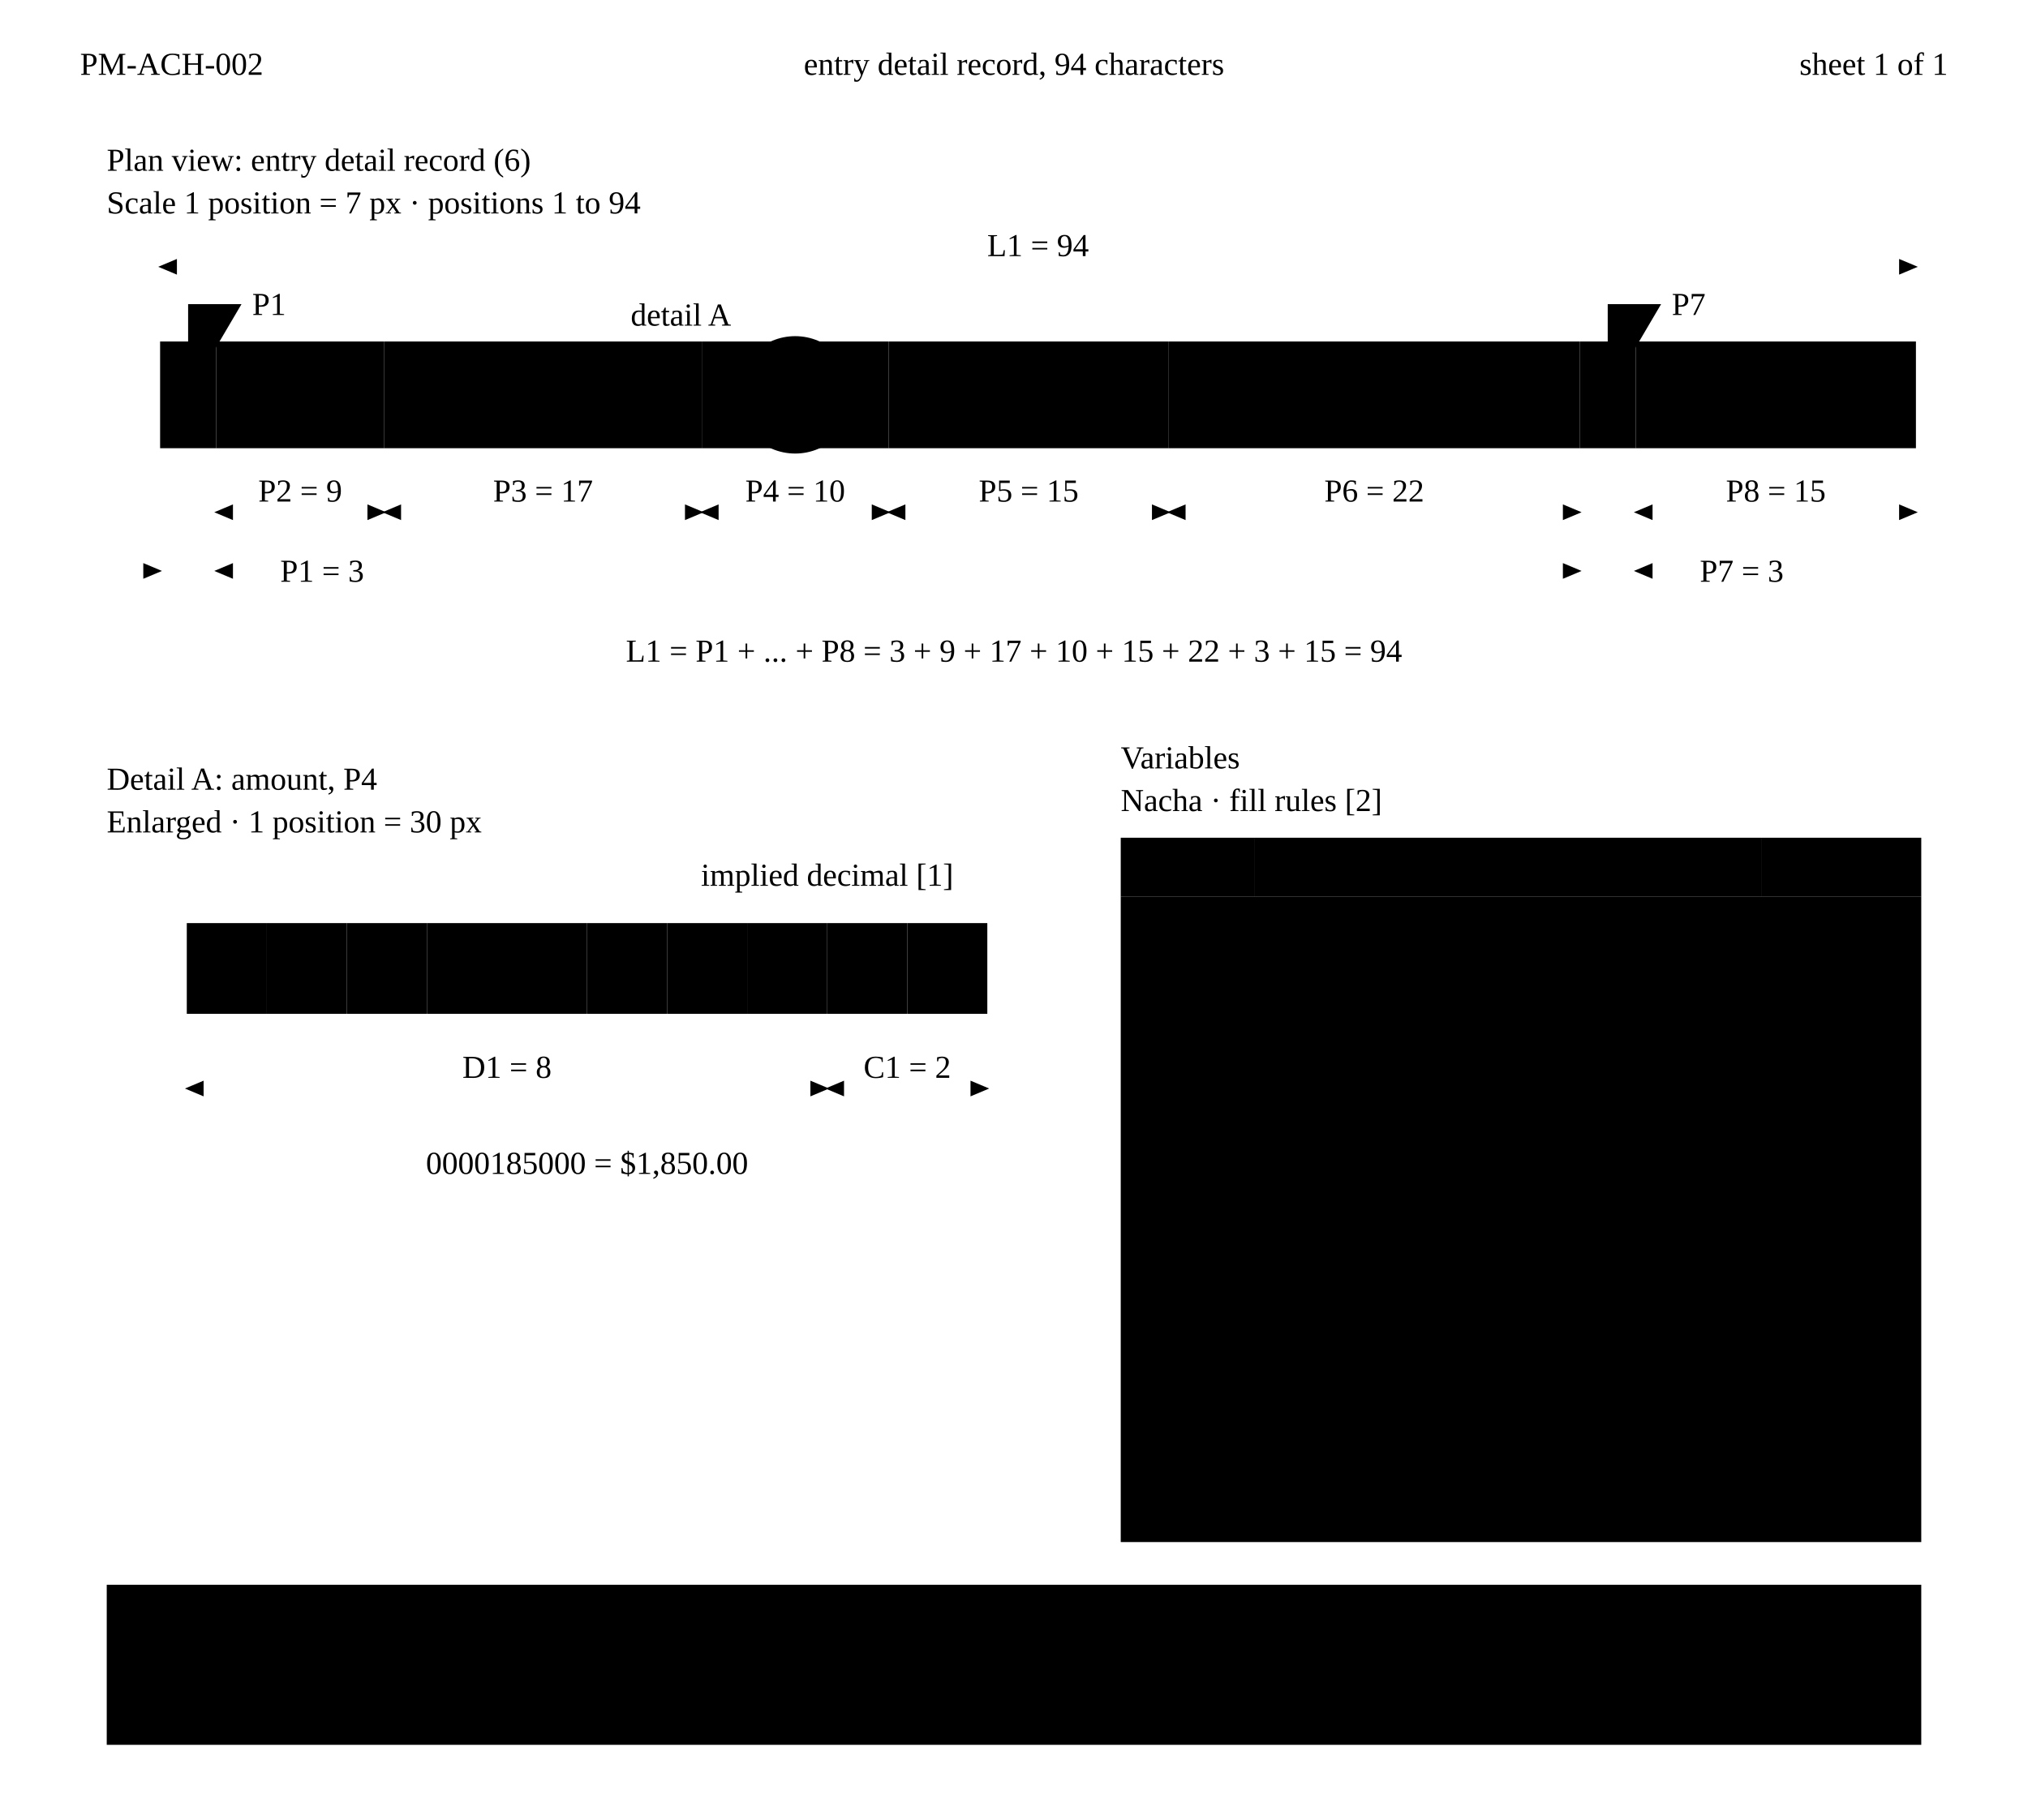
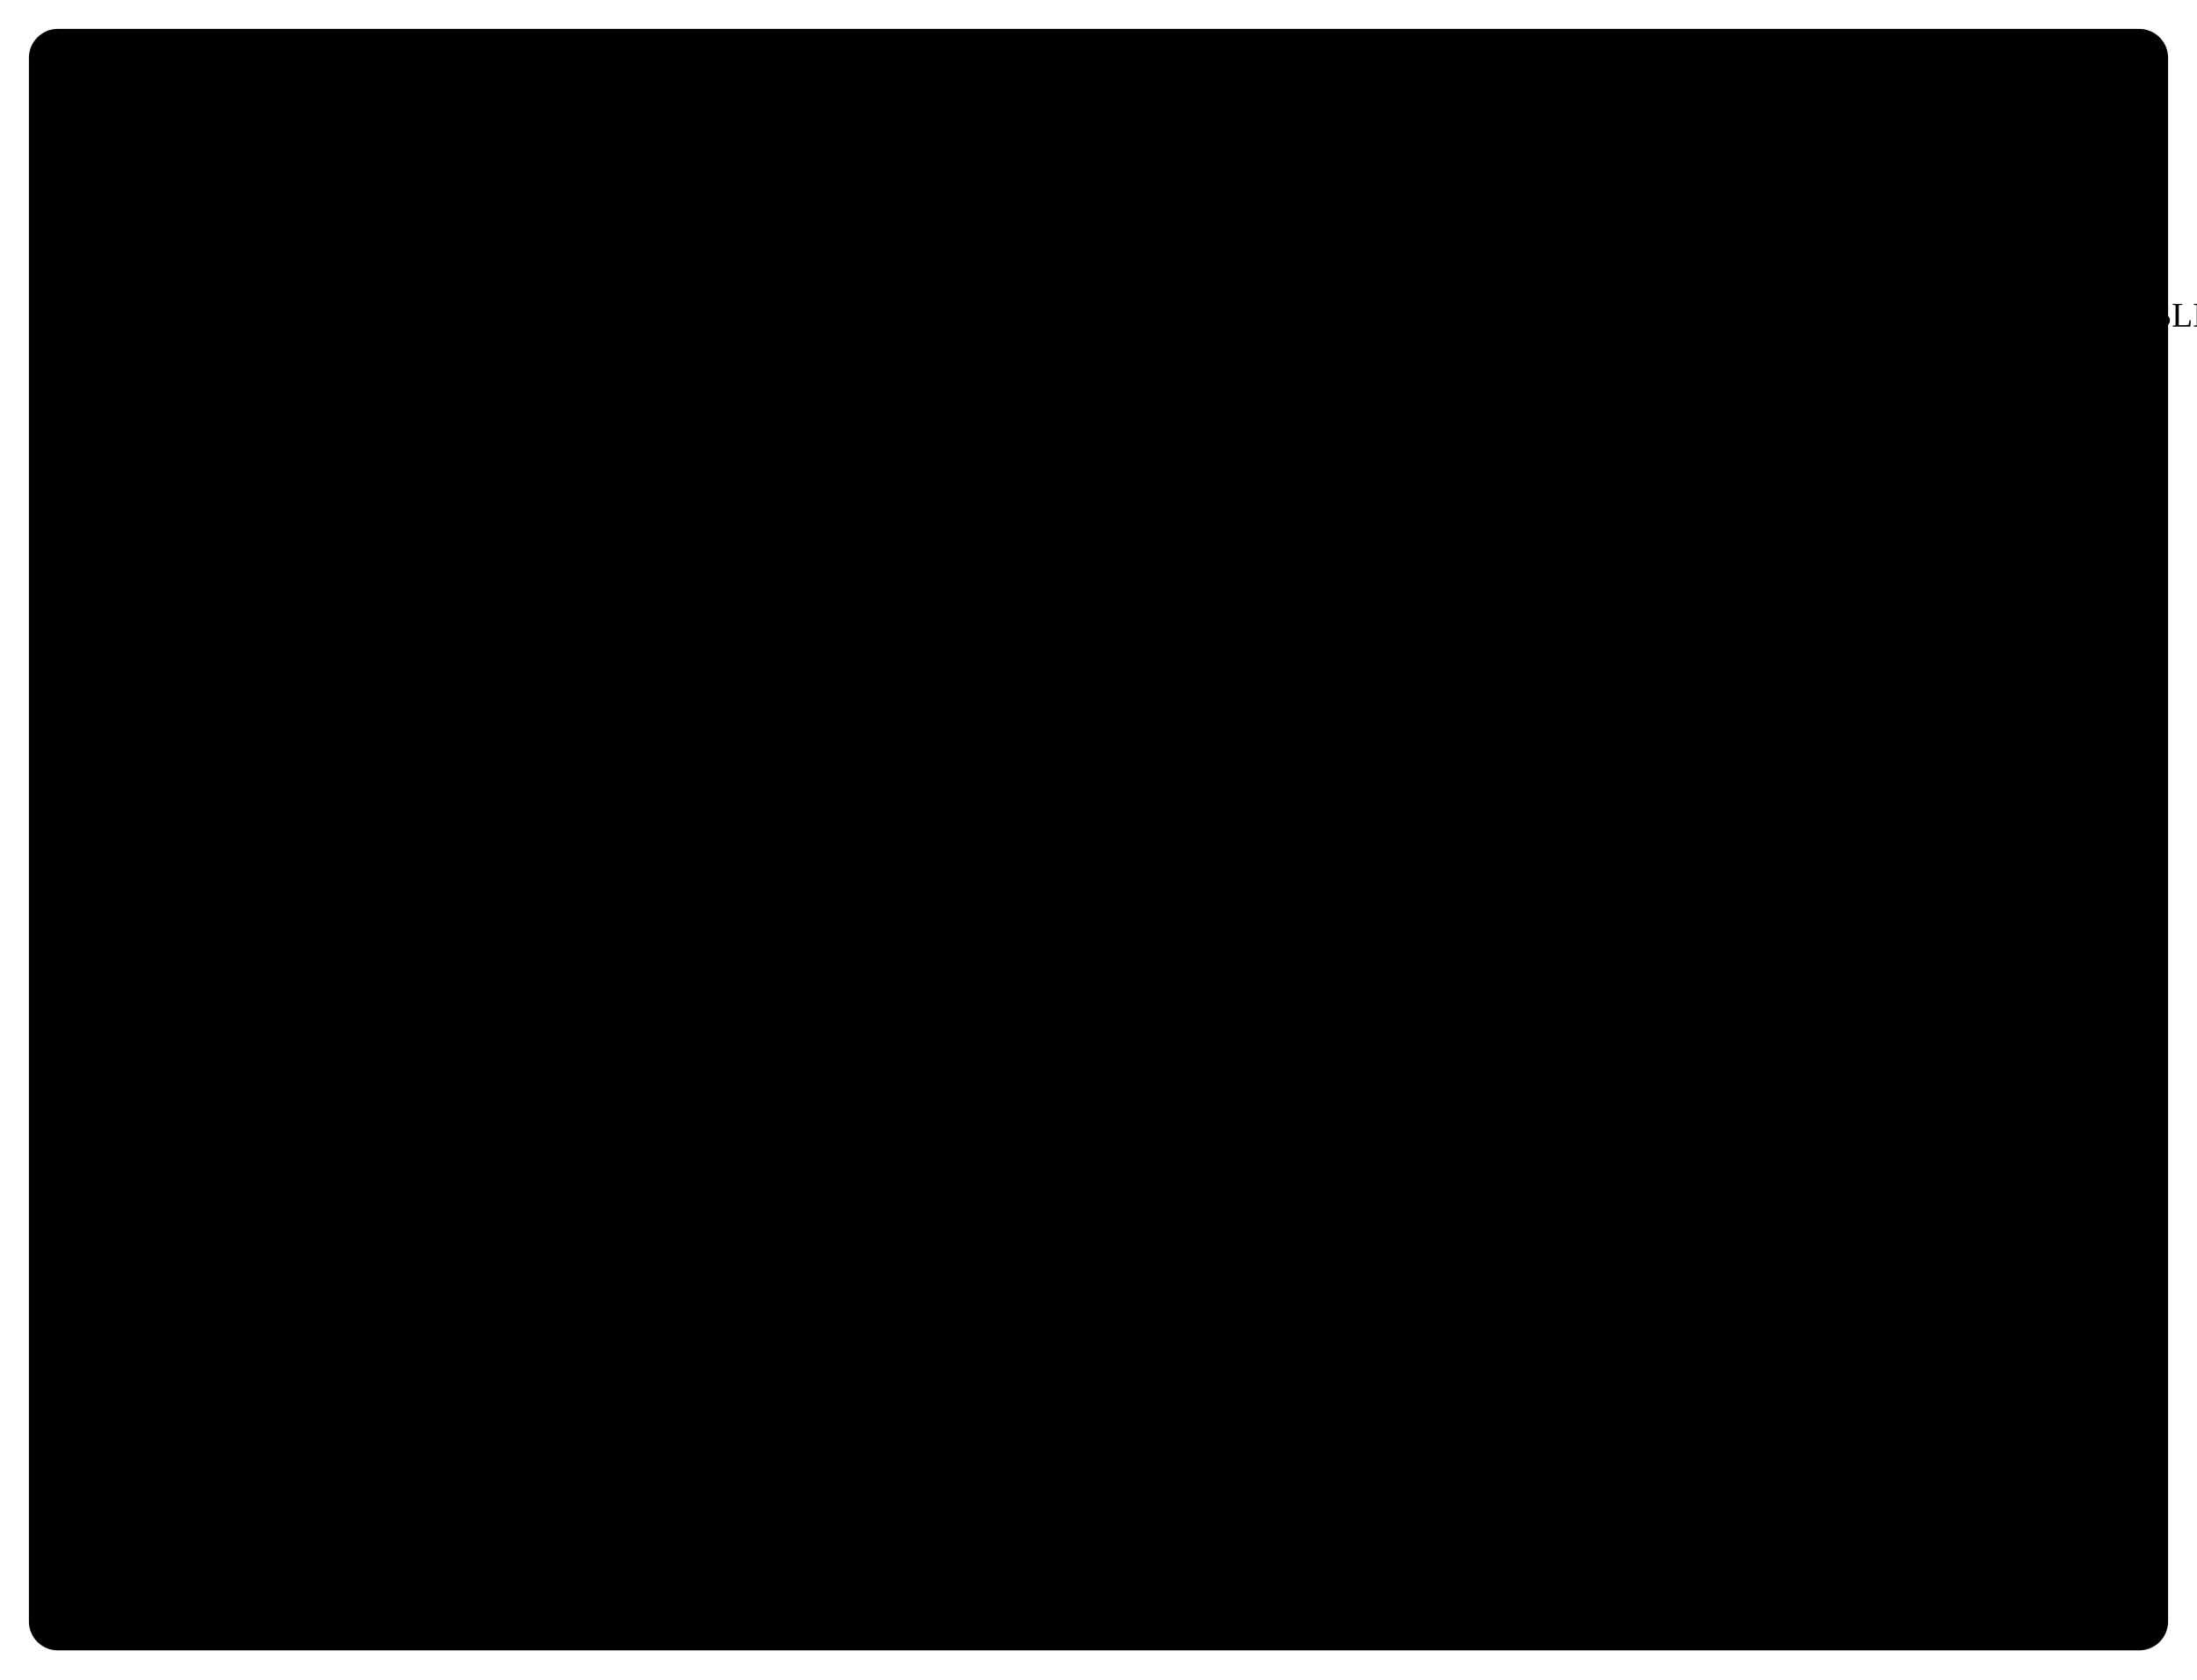
- <svg xmlns="http://www.w3.org/2000/svg" class="dwg" viewBox="0 0 760 682">
+ <svg xmlns="http://www.w3.org/2000/svg" class="dwg" viewBox="0 0 760 581">
  <defs>
-     <marker id="pm-er-ah" viewBox="0 0 10 10" refX="9" refY="5" markerWidth="7" markerHeight="7" markerUnits="userSpaceOnUse" orient="auto-start-reverse">
-       <path class="ah ink" d="M0,0.8L10,5L0,9.2Z" />
+     <marker id="pm-er-ah" viewBox="0 0 10 10" refX="10" refY="5" markerWidth="6" markerHeight="6" markerUnits="userSpaceOnUse" orient="auto-start-reverse">
+       <path class="ah ink" d="M0,1.6L10,5L0,8.4Z" />
    </marker>
-     <marker id="pm-er-ah-hl" viewBox="0 0 10 10" refX="9" refY="5" markerWidth="7" markerHeight="7" markerUnits="userSpaceOnUse" orient="auto-start-reverse">
-       <path class="ah hl" d="M0,0.8L10,5L0,9.2Z" />
+     <marker id="pm-er-ah-hl" viewBox="0 0 10 10" refX="10" refY="5" markerWidth="6" markerHeight="6" markerUnits="userSpaceOnUse" orient="auto-start-reverse">
+       <path class="ah hl" d="M0,1.6L10,5L0,8.4Z" />
    </marker>
+     <pattern id="pm-er-hatch" width="5" height="5" patternUnits="userSpaceOnUse" patternTransform="rotate(45)">
+       <path class="hatch-ln" d="M0,0V5" />
+     </pattern>
  </defs>
-   <path class="ln" d="M20,12H740M20,36H740" />
-   <text class="cap ink" x="30" y="24" dominant-baseline="central">PM-ACH-002</text>
-   <text class="cap" x="380" y="24" text-anchor="middle" dominant-baseline="central">entry detail record, 94 characters</text>
-   <text class="cap" x="730" y="24" text-anchor="end" dominant-baseline="central">sheet 1 of 1</text>
-   <text class="vt" x="40" y="64">Plan view: entry detail record (6)</text>
-   <text class="vs" x="40" y="80">Scale 1 position = 7 px · positions 1 to 94</text>
-   <path class="ext" d="M60,125V95M718,125V95" />
-   <path class="dim hl" d="M60,100H718" marker-start="url(#pm-er-ah-hl)" marker-end="url(#pm-er-ah-hl)" />
-   <text class="dt hl" x="389" y="96" text-anchor="middle">L1 = 94</text>
-   <rect class="obj fill-2" x="60" y="128" width="21" height="40" />
-   <rect class="obj fill-1" x="81" y="128" width="63" height="40" />
-   <text class="sl ink" x="112.5" y="148" text-anchor="middle" dominant-baseline="central">P2</text>
-   <rect class="obj fill-2" x="144" y="128" width="119" height="40" />
-   <text class="sl ink" x="203.5" y="148" text-anchor="middle" dominant-baseline="central">P3</text>
-   <rect class="obj fill-1" x="263" y="128" width="70" height="40" />
-   <text class="sl ink" x="298" y="148" text-anchor="middle" dominant-baseline="central">P4</text>
-   <rect class="obj fill-2" x="333" y="128" width="105" height="40" />
-   <text class="sl ink" x="385.5" y="148" text-anchor="middle" dominant-baseline="central">P5</text>
-   <rect class="obj fill-1" x="438" y="128" width="154" height="40" />
-   <text class="sl ink" x="515" y="148" text-anchor="middle" dominant-baseline="central">P6</text>
-   <rect class="obj fill-2" x="592" y="128" width="21" height="40" />
-   <rect class="obj fill-1" x="613" y="128" width="105" height="40" />
-   <text class="sl ink" x="665.5" y="148" text-anchor="middle" dominant-baseline="central">P8</text>
-   <circle class="dot" cx="70.5" cy="148" r="2" />
-   <path class="leader" d="M70.5,148V114H90.5" />
-   <text class="sl ink" x="94.5" y="114" dominant-baseline="central">P1</text>
-   <circle class="dot" cx="602.5" cy="148" r="2" />
-   <path class="leader" d="M602.5,148V114H622.5" />
-   <text class="sl ink" x="626.5" y="114" dominant-baseline="central">P7</text>
-   <circle class="detail" cx="298" cy="148" r="22" />
-   <text class="sl ink" x="274" y="118" text-anchor="end" dominant-baseline="central">detail A</text>
-   <path class="ext" d="M60,171V197M81,171V197M144,171V197M263,171V197M333,171V197M438,171V197M592,171V197M613,171V197M718,171V197" />
-   <path class="dim" d="M81,192H144" marker-start="url(#pm-er-ah)" marker-end="url(#pm-er-ah)" />
-   <text class="dt" x="112.5" y="188" text-anchor="middle">P2 = 9</text>
-   <path class="dim" d="M144,192H263" marker-start="url(#pm-er-ah)" marker-end="url(#pm-er-ah)" />
-   <text class="dt" x="203.5" y="188" text-anchor="middle">P3 = 17</text>
-   <path class="dim" d="M263,192H333" marker-start="url(#pm-er-ah)" marker-end="url(#pm-er-ah)" />
-   <text class="dt" x="298" y="188" text-anchor="middle">P4 = 10</text>
-   <path class="dim" d="M333,192H438" marker-start="url(#pm-er-ah)" marker-end="url(#pm-er-ah)" />
-   <text class="dt" x="385.5" y="188" text-anchor="middle">P5 = 15</text>
-   <path class="dim" d="M438,192H592" marker-start="url(#pm-er-ah)" marker-end="url(#pm-er-ah)" />
-   <text class="dt" x="515" y="188" text-anchor="middle">P6 = 22</text>
-   <path class="dim" d="M613,192H718" marker-start="url(#pm-er-ah)" marker-end="url(#pm-er-ah)" />
-   <text class="dt" x="665.5" y="188" text-anchor="middle">P8 = 15</text>
-   <path class="ext" d="M60,197V219M81,197V219M592,197V219M613,197V219" />
-   <path class="dim" d="M40,214H60" marker-end="url(#pm-er-ah)" />
-   <path class="dim" d="M60,214H81" />
-   <path class="dim" d="M101,214H81" marker-end="url(#pm-er-ah)" />
-   <text class="dt" x="105" y="214" dominant-baseline="central">P1 = 3</text>
-   <path class="dim" d="M572,214H592" marker-end="url(#pm-er-ah)" />
-   <path class="dim" d="M592,214H613" />
-   <path class="dim" d="M633,214H613" marker-end="url(#pm-er-ah)" />
-   <text class="dt" x="637" y="214" dominant-baseline="central">P7 = 3</text>
-   <text class="t" x="380" y="248" text-anchor="middle">L1 = P1 + ... + P8 = 3 + 9 + 17 + 10 + 15 + 22 + 3 + 15 = 94</text>
-   <text class="vt" x="40" y="296">Detail A: amount, P4</text>
-   <text class="vs" x="40" y="312">Enlarged · 1 position = 30 px</text>
-   <rect class="cell" x="70" y="346" width="30" height="34" />
-   <text class="t b" x="85" y="363" text-anchor="middle" dominant-baseline="central">0</text>
-   <rect class="cell" x="100" y="346" width="30" height="34" />
-   <text class="t b" x="115" y="363" text-anchor="middle" dominant-baseline="central">0</text>
-   <rect class="cell" x="130" y="346" width="30" height="34" />
-   <text class="t b" x="145" y="363" text-anchor="middle" dominant-baseline="central">0</text>
-   <rect class="cell" x="160" y="346" width="30" height="34" />
-   <text class="t b" x="175" y="363" text-anchor="middle" dominant-baseline="central">0</text>
-   <rect class="cell" x="190" y="346" width="30" height="34" />
-   <text class="t b" x="205" y="363" text-anchor="middle" dominant-baseline="central">1</text>
-   <rect class="cell" x="220" y="346" width="30" height="34" />
-   <text class="t b" x="235" y="363" text-anchor="middle" dominant-baseline="central">8</text>
-   <rect class="cell" x="250" y="346" width="30" height="34" />
-   <text class="t b" x="265" y="363" text-anchor="middle" dominant-baseline="central">5</text>
-   <rect class="cell" x="280" y="346" width="30" height="34" />
-   <text class="t b" x="295" y="363" text-anchor="middle" dominant-baseline="central">0</text>
-   <rect class="cell" x="310" y="346" width="30" height="34" />
-   <text class="t b" x="325" y="363" text-anchor="middle" dominant-baseline="central">0</text>
-   <rect class="cell" x="340" y="346" width="30" height="34" />
-   <text class="t b" x="355" y="363" text-anchor="middle" dominant-baseline="central">0</text>
-   <path class="ctr" d="M310,338V388" />
-   <text class="sl ink" x="310" y="332" text-anchor="middle">implied decimal [1]</text>
-   <path class="ext" d="M70,383V413M310,383V413M370,383V413" />
-   <path class="dim" d="M70,408H310" marker-start="url(#pm-er-ah)" marker-end="url(#pm-er-ah)" />
-   <text class="dt" x="190" y="404" text-anchor="middle">D1 = 8</text>
-   <path class="dim" d="M310,408H370" marker-start="url(#pm-er-ah)" marker-end="url(#pm-er-ah)" />
-   <text class="dt" x="340" y="404" text-anchor="middle">C1 = 2</text>
-   <text class="t" x="220" y="440" text-anchor="middle">0000185000 = $1,850.00</text>
-   <text class="vt" x="420" y="288">Variables</text>
-   <text class="vs" x="420" y="304">Nacha · fill rules [2]</text>
-   <rect class="cell band" x="420" y="314" width="50" height="22" />
-   <rect class="cell band" x="470" y="314" width="190" height="22" />
-   <rect class="cell band" x="660" y="314" width="60" height="22" />
-   <text class="cap ink" x="430" y="325" dominant-baseline="central">code</text>
-   <text class="cap ink" x="480" y="325" dominant-baseline="central">field, positions</text>
-   <text class="cap ink" x="710" y="325" text-anchor="end" dominant-baseline="central">len</text>
-   <path class="cell" d="M420,336H720V578H420Z" />
-   <path class="ln ink" d="M470,336V578M660,336V578" />
-   <path class="ln" d="M420,358H720M420,380H720M420,402H720M420,424H720M420,446H720M420,468H720M420,490H720M420,512H720M420,534H720M420,556H720" />
-   <text class="t b" x="430" y="347" dominant-baseline="central">L1</text>
-   <text class="t b" x="480" y="347" dominant-baseline="central">whole record, 1-94</text>
-   <text class="t b" x="710" y="347" text-anchor="end" dominant-baseline="central">94</text>
-   <text class="t" x="430" y="369" dominant-baseline="central">P1</text>
-   <text class="t" x="480" y="369" dominant-baseline="central">record type, txn code, 1-3</text>
-   <text class="t" x="710" y="369" text-anchor="end" dominant-baseline="central">3</text>
-   <text class="t" x="430" y="391" dominant-baseline="central">P2</text>
-   <text class="t" x="480" y="391" dominant-baseline="central">RDFI routing + check, 4-12</text>
-   <text class="t" x="710" y="391" text-anchor="end" dominant-baseline="central">9</text>
-   <text class="t" x="430" y="413" dominant-baseline="central">P3</text>
-   <text class="t" x="480" y="413" dominant-baseline="central">account number, 13-29</text>
-   <text class="t" x="710" y="413" text-anchor="end" dominant-baseline="central">17</text>
-   <text class="t" x="430" y="435" dominant-baseline="central">P4</text>
-   <text class="t" x="480" y="435" dominant-baseline="central">amount in cents, 30-39</text>
-   <text class="t" x="710" y="435" text-anchor="end" dominant-baseline="central">10</text>
-   <text class="t" x="430" y="457" dominant-baseline="central">P5</text>
-   <text class="t" x="480" y="457" dominant-baseline="central">individual ID, 40-54</text>
-   <text class="t" x="710" y="457" text-anchor="end" dominant-baseline="central">15</text>
-   <text class="t" x="430" y="479" dominant-baseline="central">P6</text>
-   <text class="t" x="480" y="479" dominant-baseline="central">individual name, 55-76</text>
-   <text class="t" x="710" y="479" text-anchor="end" dominant-baseline="central">22</text>
-   <text class="t" x="430" y="501" dominant-baseline="central">P7</text>
-   <text class="t" x="480" y="501" dominant-baseline="central">pay type, addenda, 77-79</text>
-   <text class="t" x="710" y="501" text-anchor="end" dominant-baseline="central">3</text>
-   <text class="t" x="430" y="523" dominant-baseline="central">P8</text>
-   <text class="t" x="480" y="523" dominant-baseline="central">trace number, 80-94</text>
-   <text class="t" x="710" y="523" text-anchor="end" dominant-baseline="central">15</text>
-   <text class="t" x="430" y="545" dominant-baseline="central">D1</text>
-   <text class="t" x="480" y="545" dominant-baseline="central">dollars, 30-37</text>
-   <text class="t" x="710" y="545" text-anchor="end" dominant-baseline="central">8</text>
-   <text class="t" x="430" y="567" dominant-baseline="central">C1</text>
-   <text class="t" x="480" y="567" dominant-baseline="central">cents, 38-39</text>
-   <text class="t" x="710" y="567" text-anchor="end" dominant-baseline="central">2</text>
-   <rect class="note-box" x="40" y="594" width="680" height="60" />
-   <text class="sl ink" x="52" y="612">notes</text>
-   <text class="n" x="52" y="630">[1] No decimal point is ever written: the last two positions are cents, zero-filled from the left.</text>
-   <text class="n" x="52" y="646">[2] Numeric fields are right-justified and zero-filled; text fields left-justified, upper case, space-filled.</text>
+   <rect class="sheet" x="10" y="10" width="740" height="561" rx="10" />
+   <text class="nth" x="32" y="40">NOTES:</text>
+   <text class="nt" x="78.6" y="40">(UNLESS OTHERWISE SPECIFIED)</text>
+   <rect class="nb" x="32" y="53.3" width="11" height="11" />
+   <text class="nbt" x="37.5" y="61.5" text-anchor="middle">1</text>
+   <text class="nt" x="50" y="62">NO DECIMAL POINT IS EVER WRITTEN: THE LAST TWO POSITIONS ARE CENTS, ZERO-FILLED FROM THE LEFT.</text>
+   <rect class="nb" x="32" y="70.3" width="11" height="11" />
+   <text class="nbt" x="37.5" y="78.5" text-anchor="middle">2</text>
+   <text class="nt" x="50" y="79">NUMERIC FIELDS ARE RIGHT-JUSTIFIED AND ZERO-FILLED; TEXT FIELDS LEFT-JUSTIFIED, UPPER CASE, SPACE-FILLED.</text>
+   <text class="nt" x="50" y="96">DETAIL A SHOWS THE AMOUNT 0000185000, WHICH READS AS $1,850.00.</text>
+   <text class="nt" x="50" y="113">LENGTHS IN CHARACTER POSITIONS. THE DRAWING CARRIES CODES; POSITIONS, LENGTHS AND THE SUM ARE IN THE TABLE.</text>
+   <rect class="obj fill-2" x="51" y="196" width="21" height="40" />
+   <circle class="dot" cx="61.5" cy="216" r="1.6" />
+   <path class="leader" d="M61.5,216L73.5,180H83.5" />
+   <text class="sl ink" x="87.5" y="183">TYPE · TXN CODE</text>
+   <rect class="obj fill-1" x="72" y="196" width="63" height="40" />
+   <text class="sl ink" x="103.5" y="219" text-anchor="middle">ROUTING</text>
+   <rect class="obj fill-2" x="135" y="196" width="119" height="40" />
+   <text class="sl ink" x="194.5" y="219" text-anchor="middle">ACCOUNT</text>
+   <rect class="obj fill-1" x="254" y="196" width="70" height="40" />
+   <text class="sl ink" x="289" y="219" text-anchor="middle">AMOUNT</text>
+   <rect class="obj fill-2" x="324" y="196" width="105" height="40" />
+   <text class="sl ink" x="376.5" y="219" text-anchor="middle">INDIVIDUAL ID</text>
+   <rect class="obj fill-1" x="429" y="196" width="154" height="40" />
+   <text class="sl ink" x="506" y="219" text-anchor="middle">NAME</text>
+   <rect class="obj fill-2" x="583" y="196" width="21" height="40" />
+   <circle class="dot" cx="593.5" cy="216" r="1.6" />
+   <path class="leader" d="M593.5,216L581.5,180H571.5" />
+   <text class="sl ink" x="567.5" y="183" text-anchor="end">PAY TYPE · ADDENDA</text>
+   <rect class="obj fill-1" x="604" y="196" width="105" height="40" />
+   <text class="sl ink" x="656.5" y="219" text-anchor="middle">TRACE</text>
+   <path class="ext" d="M51,193L51,152" />
+   <path class="ext" d="M709,193L709,152" />
+   <path class="dim hl" d="M51,156L709,156" marker-start="url(#pm-er-ah-hl)" marker-end="url(#pm-er-ah-hl)" />
+   <text class="dt hl" x="380" y="152" text-anchor="middle">L1</text>
+   <path class="ext" d="M51,239L51,260" />
+   <path class="ext" d="M72,239L72,260" />
+   <path class="dim" d="M51,256L72,256" />
+   <path class="dim" d="M41,256L51,256" marker-end="url(#pm-er-ah)" />
+   <path class="dim" d="M82,256L72,256" marker-end="url(#pm-er-ah)" />
+   <text class="dt" x="61.5" y="268" text-anchor="middle">P1</text>
+   <path class="ext" d="M135,239L135,260" />
+   <path class="dim" d="M72,256L135,256" marker-start="url(#pm-er-ah)" marker-end="url(#pm-er-ah)" />
+   <text class="dt" x="103.5" y="268" text-anchor="middle">P2</text>
+   <path class="ext" d="M254,239L254,260" />
+   <path class="dim" d="M135,256L254,256" marker-start="url(#pm-er-ah)" marker-end="url(#pm-er-ah)" />
+   <text class="dt" x="194.5" y="268" text-anchor="middle">P3</text>
+   <path class="ext" d="M324,239L324,260" />
+   <path class="dim" d="M254,256L324,256" marker-start="url(#pm-er-ah)" marker-end="url(#pm-er-ah)" />
+   <text class="dt" x="289" y="268" text-anchor="middle">P4</text>
+   <path class="ext" d="M429,239L429,260" />
+   <path class="dim" d="M324,256L429,256" marker-start="url(#pm-er-ah)" marker-end="url(#pm-er-ah)" />
+   <text class="dt" x="376.5" y="268" text-anchor="middle">P5</text>
+   <path class="ext" d="M583,239L583,260" />
+   <path class="dim" d="M429,256L583,256" marker-start="url(#pm-er-ah)" marker-end="url(#pm-er-ah)" />
+   <text class="dt" x="506" y="268" text-anchor="middle">P6</text>
+   <path class="ext" d="M604,239L604,260" />
+   <path class="dim" d="M583,256L604,256" />
+   <path class="dim" d="M573,256L583,256" marker-end="url(#pm-er-ah)" />
+   <path class="dim" d="M614,256L604,256" marker-end="url(#pm-er-ah)" />
+   <text class="dt" x="593.5" y="268" text-anchor="middle">P7</text>
+   <path class="ext" d="M709,239L709,260" />
+   <path class="dim" d="M604,256L709,256" marker-start="url(#pm-er-ah)" marker-end="url(#pm-er-ah)" />
+   <text class="dt" x="656.5" y="268" text-anchor="middle">P8</text>
+   <circle class="detail" cx="289" cy="216" r="28" />
+   <path class="leader" d="M264.79,201.94L227,180" />
+   <text class="sl ink" x="223" y="183" text-anchor="end">DETAIL A</text>
+   <text class="vt" x="380" y="302" text-anchor="middle">PLAN VIEW · ENTRY DETAIL RECORD (6)</text>
+   <text class="vs" x="380" y="315" text-anchor="middle">SCALE 1 POSITION = 7 PX · POSITIONS 1 TO 94</text>
+   <rect class="obj fill-2" x="52" y="391" width="30" height="34" />
+   <text class="tc" x="67" y="411.5" text-anchor="middle">0</text>
+   <rect class="obj fill-2" x="82" y="391" width="30" height="34" />
+   <text class="tc" x="97" y="411.5" text-anchor="middle">0</text>
+   <rect class="obj fill-2" x="112" y="391" width="30" height="34" />
+   <text class="tc" x="127" y="411.5" text-anchor="middle">0</text>
+   <rect class="obj fill-2" x="142" y="391" width="30" height="34" />
+   <text class="tc" x="157" y="411.5" text-anchor="middle">0</text>
+   <rect class="obj fill-2" x="172" y="391" width="30" height="34" />
+   <text class="tc" x="187" y="411.5" text-anchor="middle">1</text>
+   <rect class="obj fill-2" x="202" y="391" width="30" height="34" />
+   <text class="tc" x="217" y="411.5" text-anchor="middle">8</text>
+   <rect class="obj fill-2" x="232" y="391" width="30" height="34" />
+   <text class="tc" x="247" y="411.5" text-anchor="middle">5</text>
+   <rect class="obj fill-2" x="262" y="391" width="30" height="34" />
+   <text class="tc" x="277" y="411.5" text-anchor="middle">0</text>
+   <rect class="obj fill-1" x="292" y="391" width="30" height="34" />
+   <text class="tc" x="307" y="411.5" text-anchor="middle">0</text>
+   <rect class="obj fill-1" x="322" y="391" width="30" height="34" />
+   <text class="tc" x="337" y="411.5" text-anchor="middle">0</text>
+   <path class="ctr" d="M292,381L292,433" />
+   <text class="sl ink" x="292" y="377" text-anchor="middle">IMPLIED DECIMAL</text>
+   <rect class="nb" x="345.51" y="368" width="11" height="11" />
+   <text class="nbt" x="351.01" y="376.2" text-anchor="middle">1</text>
+   <path class="ext" d="M52,428L52,449" />
+   <path class="ext" d="M292,428L292,449" />
+   <path class="dim" d="M52,445L292,445" marker-start="url(#pm-er-ah)" marker-end="url(#pm-er-ah)" />
+   <text class="dt" x="172" y="457" text-anchor="middle">D1</text>
+   <path class="ext" d="M352,428L352,449" />
+   <path class="dim" d="M292,445L352,445" marker-start="url(#pm-er-ah)" marker-end="url(#pm-er-ah)" />
+   <text class="dt" x="322" y="457" text-anchor="middle">C1</text>
+   <text class="vt" x="202" y="491" text-anchor="middle">DETAIL A · AMOUNT, P4</text>
+   <text class="vs" x="202" y="504" text-anchor="middle">ENLARGED · 1 POSITION = 30 PX</text>
+   <text class="vt" x="400" y="364">VARIABLES · POSITIONS</text>
+   <rect class="tbl" x="400" y="371" width="330" height="180" />
+   <path class="tbl" d="M400,386L730,386" />
+   <path class="tbl" d="M400,401L730,401" />
+   <path class="tbl" d="M400,416L730,416" />
+   <path class="tbl" d="M400,431L730,431" />
+   <path class="tbl" d="M400,446L730,446" />
+   <path class="tbl" d="M400,461L730,461" />
+   <path class="tbl" d="M400,476L730,476" />
+   <path class="tbl" d="M400,491L730,491" />
+   <path class="tbl" d="M400,506L730,506" />
+   <path class="tbl" d="M400,521L730,521" />
+   <path class="tbl" d="M400,536L730,536" />
+   <path class="tbl" d="M440,371L440,551" />
+   <path class="tbl" d="M600,371L600,551" />
+   <text class="th" x="406" y="381.2">CODE</text>
+   <text class="th" x="520" y="381.2" text-anchor="middle">VARIABLE</text>
+   <text class="th" x="665" y="381.2" text-anchor="middle">VALUE</text>
+   <text class="tc" x="406" y="396.7">L1</text>
+   <text class="tc" x="520" y="396.7" text-anchor="middle">whole record, 1-94</text>
+   <text class="tc" x="665" y="396.7" text-anchor="middle">P1+…+P8 = 94</text>
+   <text class="tc" x="406" y="411.7">P1</text>
+   <text class="tc" x="520" y="411.7" text-anchor="middle">record type, txn code, 1-3</text>
+   <text class="tc" x="665" y="411.7" text-anchor="middle">3</text>
+   <text class="tc" x="406" y="426.7">P2</text>
+   <text class="tc" x="520" y="426.7" text-anchor="middle">RDFI routing + check, 4-12</text>
+   <text class="tc" x="665" y="426.7" text-anchor="middle">9</text>
+   <text class="tc" x="406" y="441.7">P3</text>
+   <text class="tc" x="520" y="441.7" text-anchor="middle">account number, 13-29</text>
+   <text class="tc" x="665" y="441.7" text-anchor="middle">17</text>
+   <text class="tc" x="406" y="456.7">P4</text>
+   <text class="tc" x="520" y="456.7" text-anchor="middle">amount in cents, 30-39</text>
+   <text class="tc" x="665" y="456.7" text-anchor="middle">10</text>
+   <text class="tc" x="406" y="471.7">P5</text>
+   <text class="tc" x="520" y="471.7" text-anchor="middle">individual ID, 40-54</text>
+   <text class="tc" x="665" y="471.7" text-anchor="middle">15</text>
+   <text class="tc" x="406" y="486.7">P6</text>
+   <text class="tc" x="520" y="486.7" text-anchor="middle">individual name, 55-76</text>
+   <text class="tc" x="665" y="486.7" text-anchor="middle">22</text>
+   <text class="tc" x="406" y="501.7">P7</text>
+   <text class="tc" x="520" y="501.7" text-anchor="middle">pay type, addenda, 77-79</text>
+   <text class="tc" x="665" y="501.7" text-anchor="middle">3</text>
+   <text class="tc" x="406" y="516.7">P8</text>
+   <text class="tc" x="520" y="516.7" text-anchor="middle">trace number, 80-94</text>
+   <text class="tc" x="665" y="516.7" text-anchor="middle">15</text>
+   <text class="tc" x="406" y="531.7">D1</text>
+   <text class="tc" x="520" y="531.7" text-anchor="middle">dollars, 30-37</text>
+   <text class="tc" x="665" y="531.7" text-anchor="middle">8</text>
+   <text class="tc" x="406" y="546.7">C1</text>
+   <text class="tc" x="520" y="546.7" text-anchor="middle">cents, 38-39</text>
+   <text class="tc" x="665" y="546.7" text-anchor="middle">2</text>
+   <rect class="nb" x="564.38" y="354.5" width="11" height="11" />
+   <text class="nbt" x="569.88" y="362.7" text-anchor="middle">2</text>
</svg>
